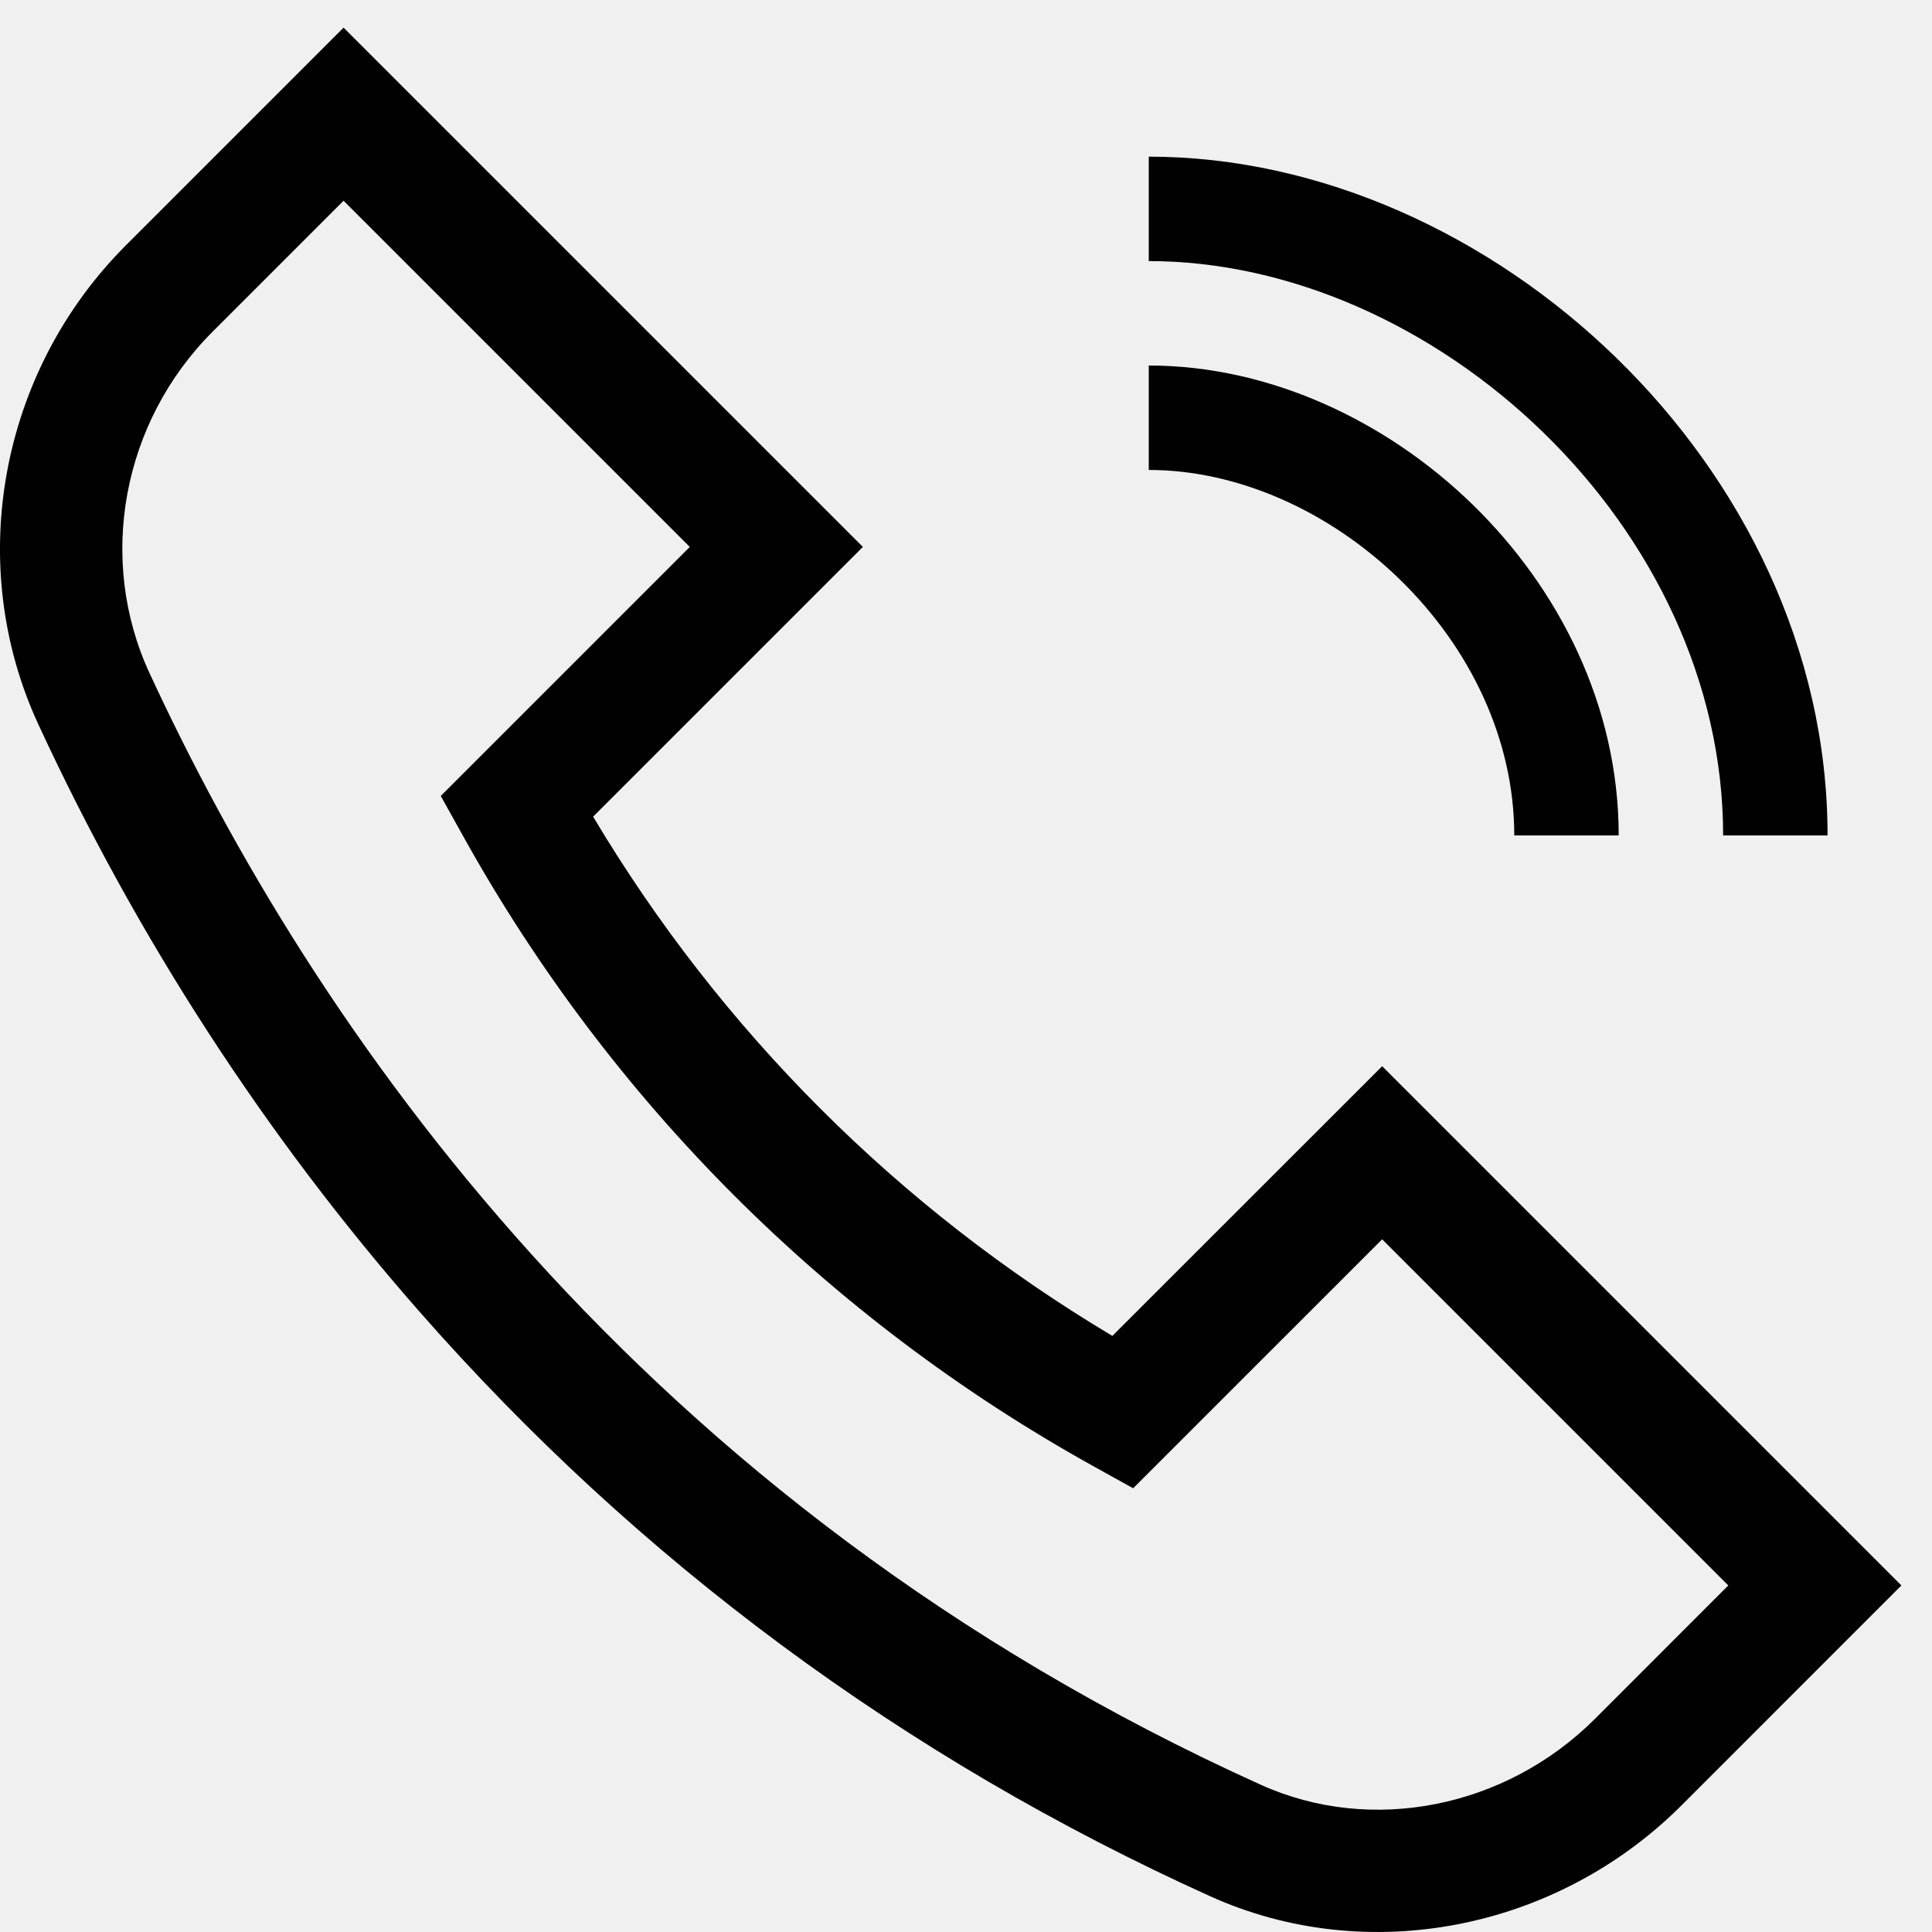
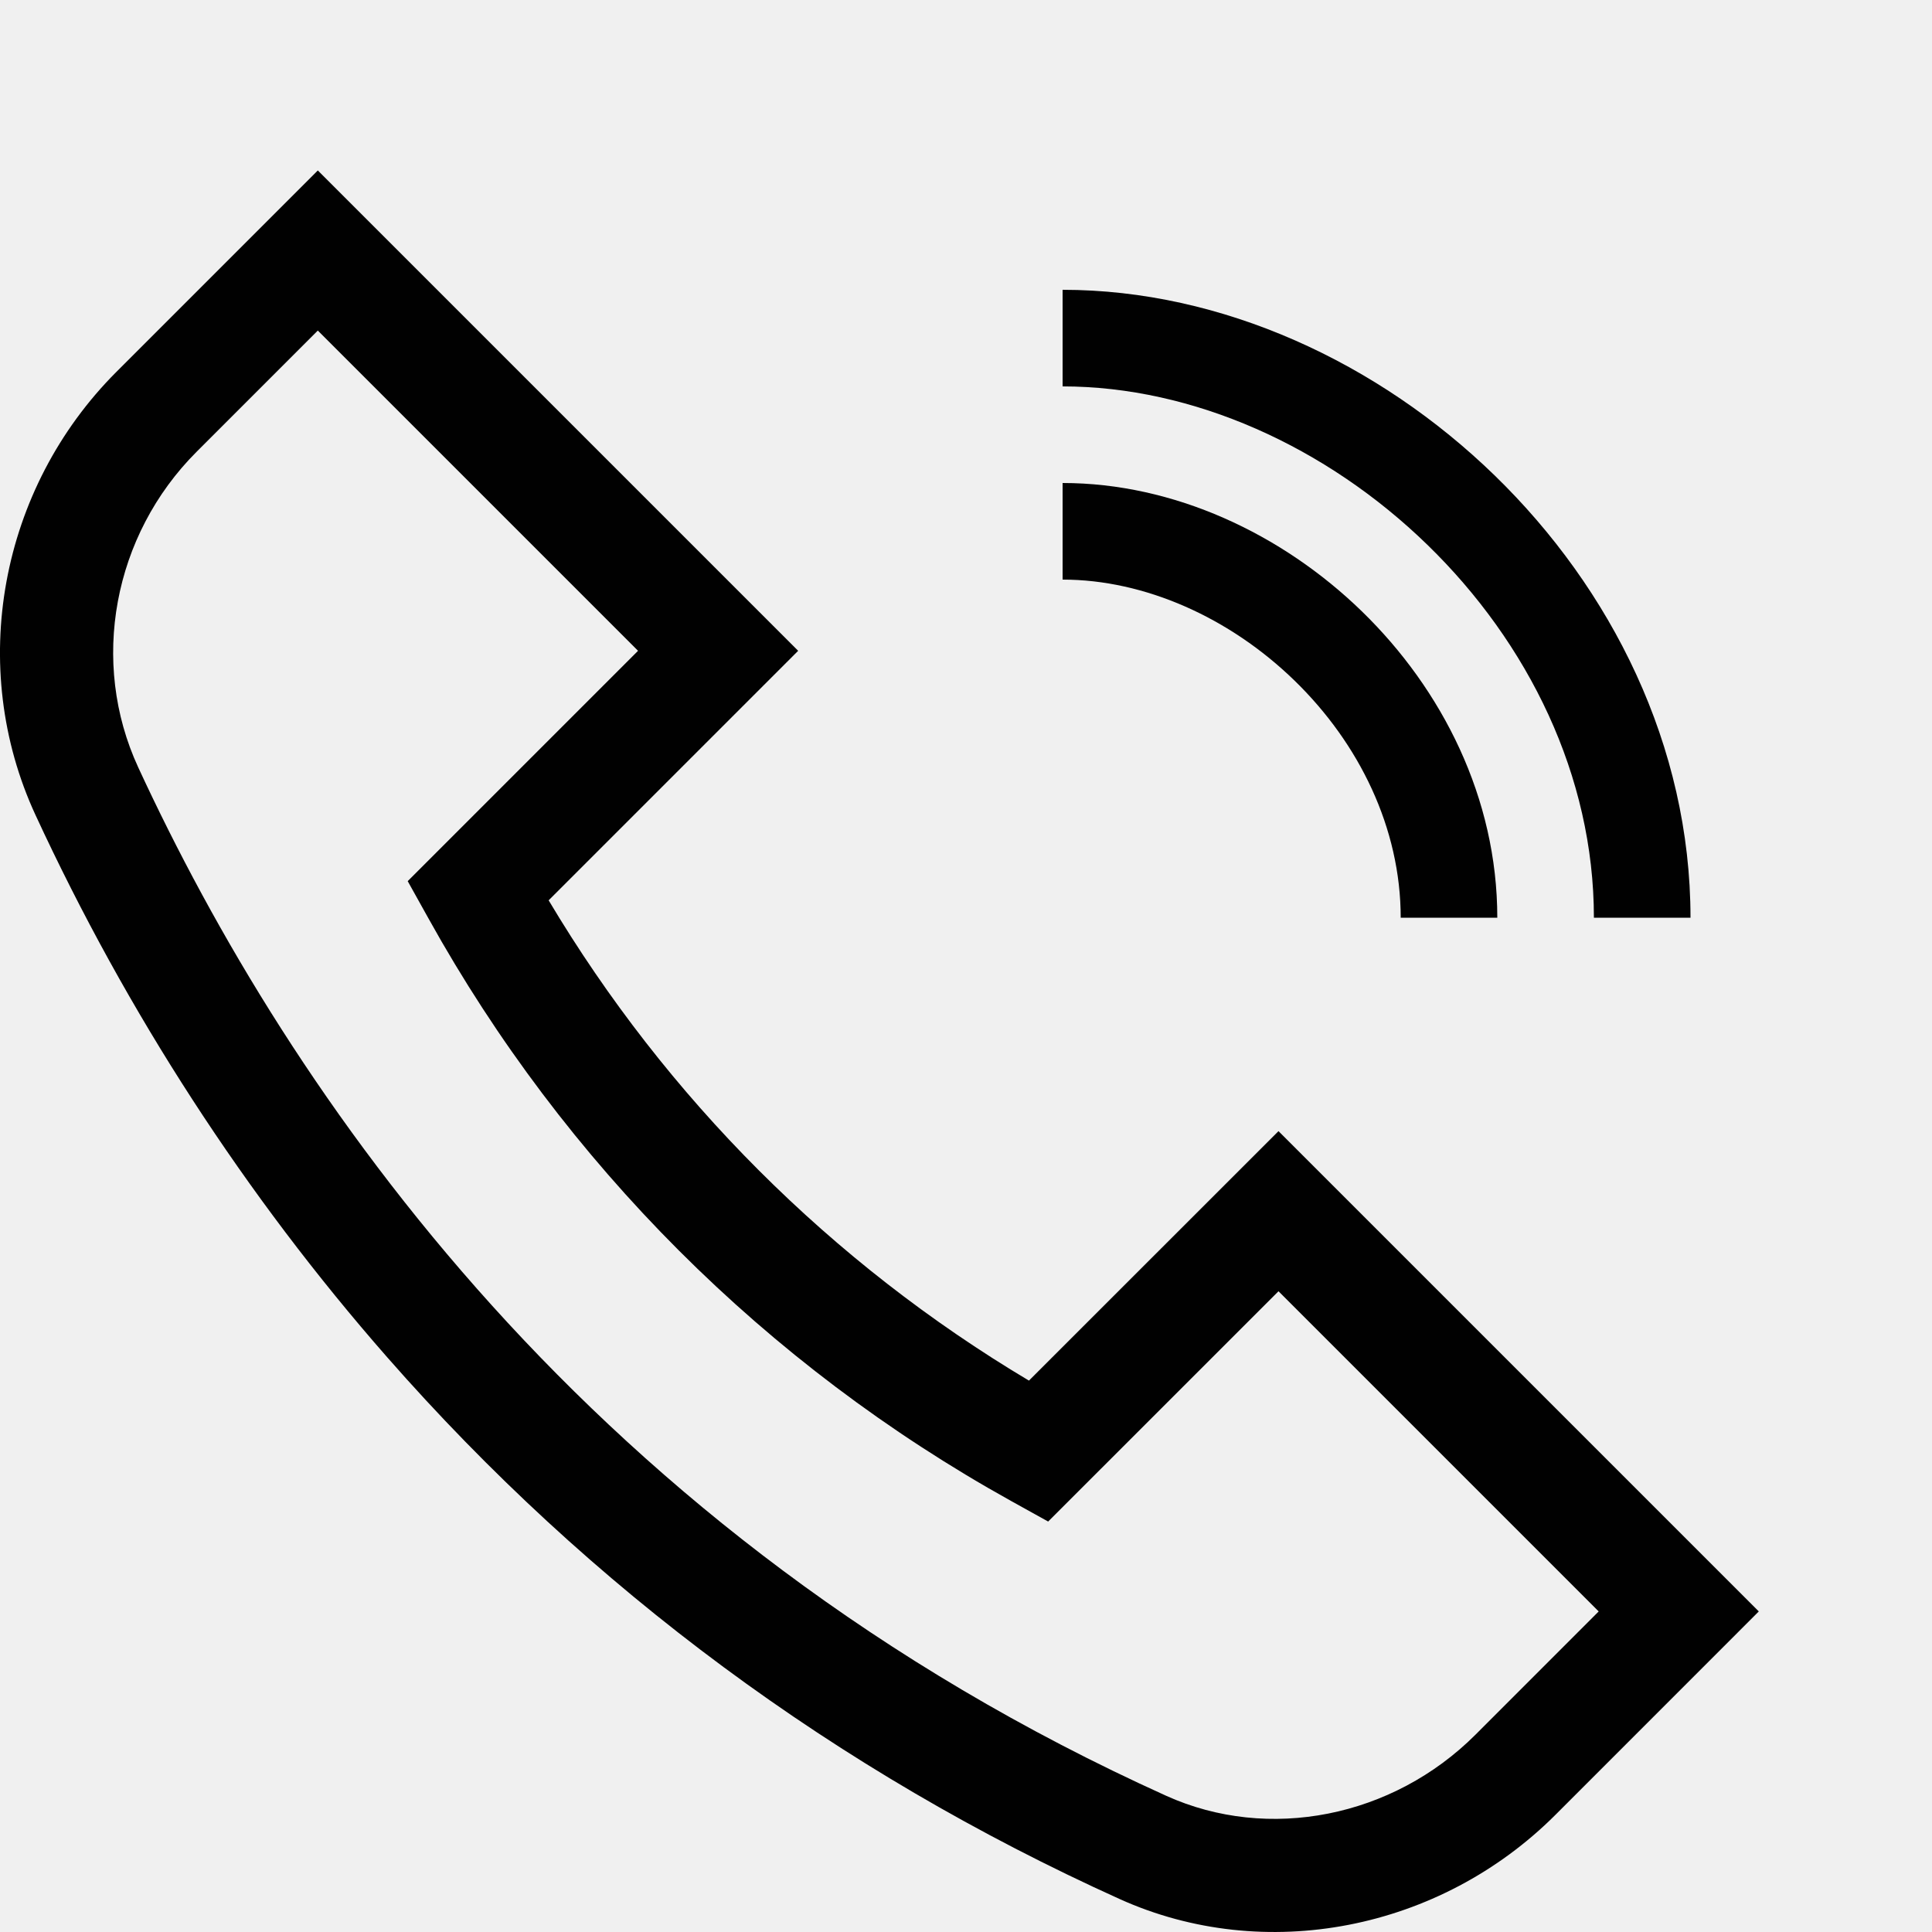
- <svg xmlns="http://www.w3.org/2000/svg" width="37" height="37" viewBox="0 0 37 37" fill="none">
-   <path d="M21.303 25.584C17.212 23.145 13.799 19.732 11.359 15.64L16.525 10.474L6.58 0.529L2.413 4.696C-0.009 7.118 -0.684 10.807 0.735 13.874C2.634 17.978 5.083 21.755 8.016 25.1C12.222 29.896 17.324 33.67 23.18 36.317C26.181 37.672 29.808 36.97 32.206 34.572L36.414 30.363L26.47 20.419L21.303 25.584ZM30.549 32.914C28.835 34.628 26.261 35.137 24.145 34.18C12.196 28.78 5.976 19.622 2.863 12.89C1.855 10.711 2.34 8.084 4.07 6.354L6.58 3.844L13.21 10.474L8.441 15.243L8.871 16.015C11.688 21.086 15.857 25.256 20.928 28.073L21.701 28.502L26.47 23.734L33.099 30.363L30.549 32.914Z" fill="#010101" />
-   <path fill-rule="evenodd" clip-rule="evenodd" d="M26.803 11.092C25.46 9.786 23.701 9 22 9V7C24.299 7 26.54 8.047 28.197 9.658C29.858 11.273 31 13.521 31 16H29C29 14.146 28.142 12.394 26.803 11.092Z" fill="#010101" />
-   <path fill-rule="evenodd" clip-rule="evenodd" d="M29.553 8.279C27.46 6.245 24.701 5 22 5V3C25.299 3 28.54 4.505 30.947 6.846C33.358 9.189 35 12.437 35 16H33C33 13.063 31.642 10.311 29.553 8.279Z" fill="#010101" />
+ <svg xmlns="http://www.w3.org/2000/svg" width="40" height="40" viewBox="0 0 40 40" fill="none">
+   <g clip-path="url(#clip0_8_533)">
+     <path d="M21.303 28.584C17.212 26.145 13.799 22.732 11.359 18.64L16.525 13.474L6.58 3.529L2.413 7.696C-0.009 10.118 -0.684 13.807 0.735 16.874C2.634 20.978 5.083 24.755 8.016 28.1C12.222 32.896 17.324 36.67 23.18 39.317C26.181 40.672 29.808 39.97 32.206 37.572L36.414 33.363L26.47 23.419L21.303 28.584ZM30.549 35.914C28.835 37.628 26.261 38.137 24.145 37.18C12.196 31.78 5.976 22.622 2.863 15.89C1.855 13.711 2.34 11.084 4.07 9.354L6.58 6.844L13.21 13.474L8.441 18.243L8.871 19.015C11.688 24.086 15.857 28.256 20.928 31.073L21.701 31.502L26.47 26.734L33.099 33.363L30.549 35.914Z" fill="#010101" />
+     <path fill-rule="evenodd" clip-rule="evenodd" d="M26.803 14.092C25.46 12.786 23.701 12 22 12V10C24.299 10 26.54 11.047 28.197 12.658C29.858 14.273 31 16.521 31 19H29C29 17.146 28.142 15.394 26.803 14.092Z" fill="#010101" />
+     <path fill-rule="evenodd" clip-rule="evenodd" d="M29.553 11.28C27.46 9.245 24.701 8 22 8V6C25.299 6 28.54 7.505 30.947 9.845C33.358 12.189 35 15.437 35 19H33C33 16.063 31.642 13.311 29.553 11.28Z" fill="#010101" />
+   </g>
+   <defs>
+     <clipPath id="clip0_8_533">
+       <rect width="40" height="40" fill="white" />
+     </clipPath>
+   </defs>
</svg>
